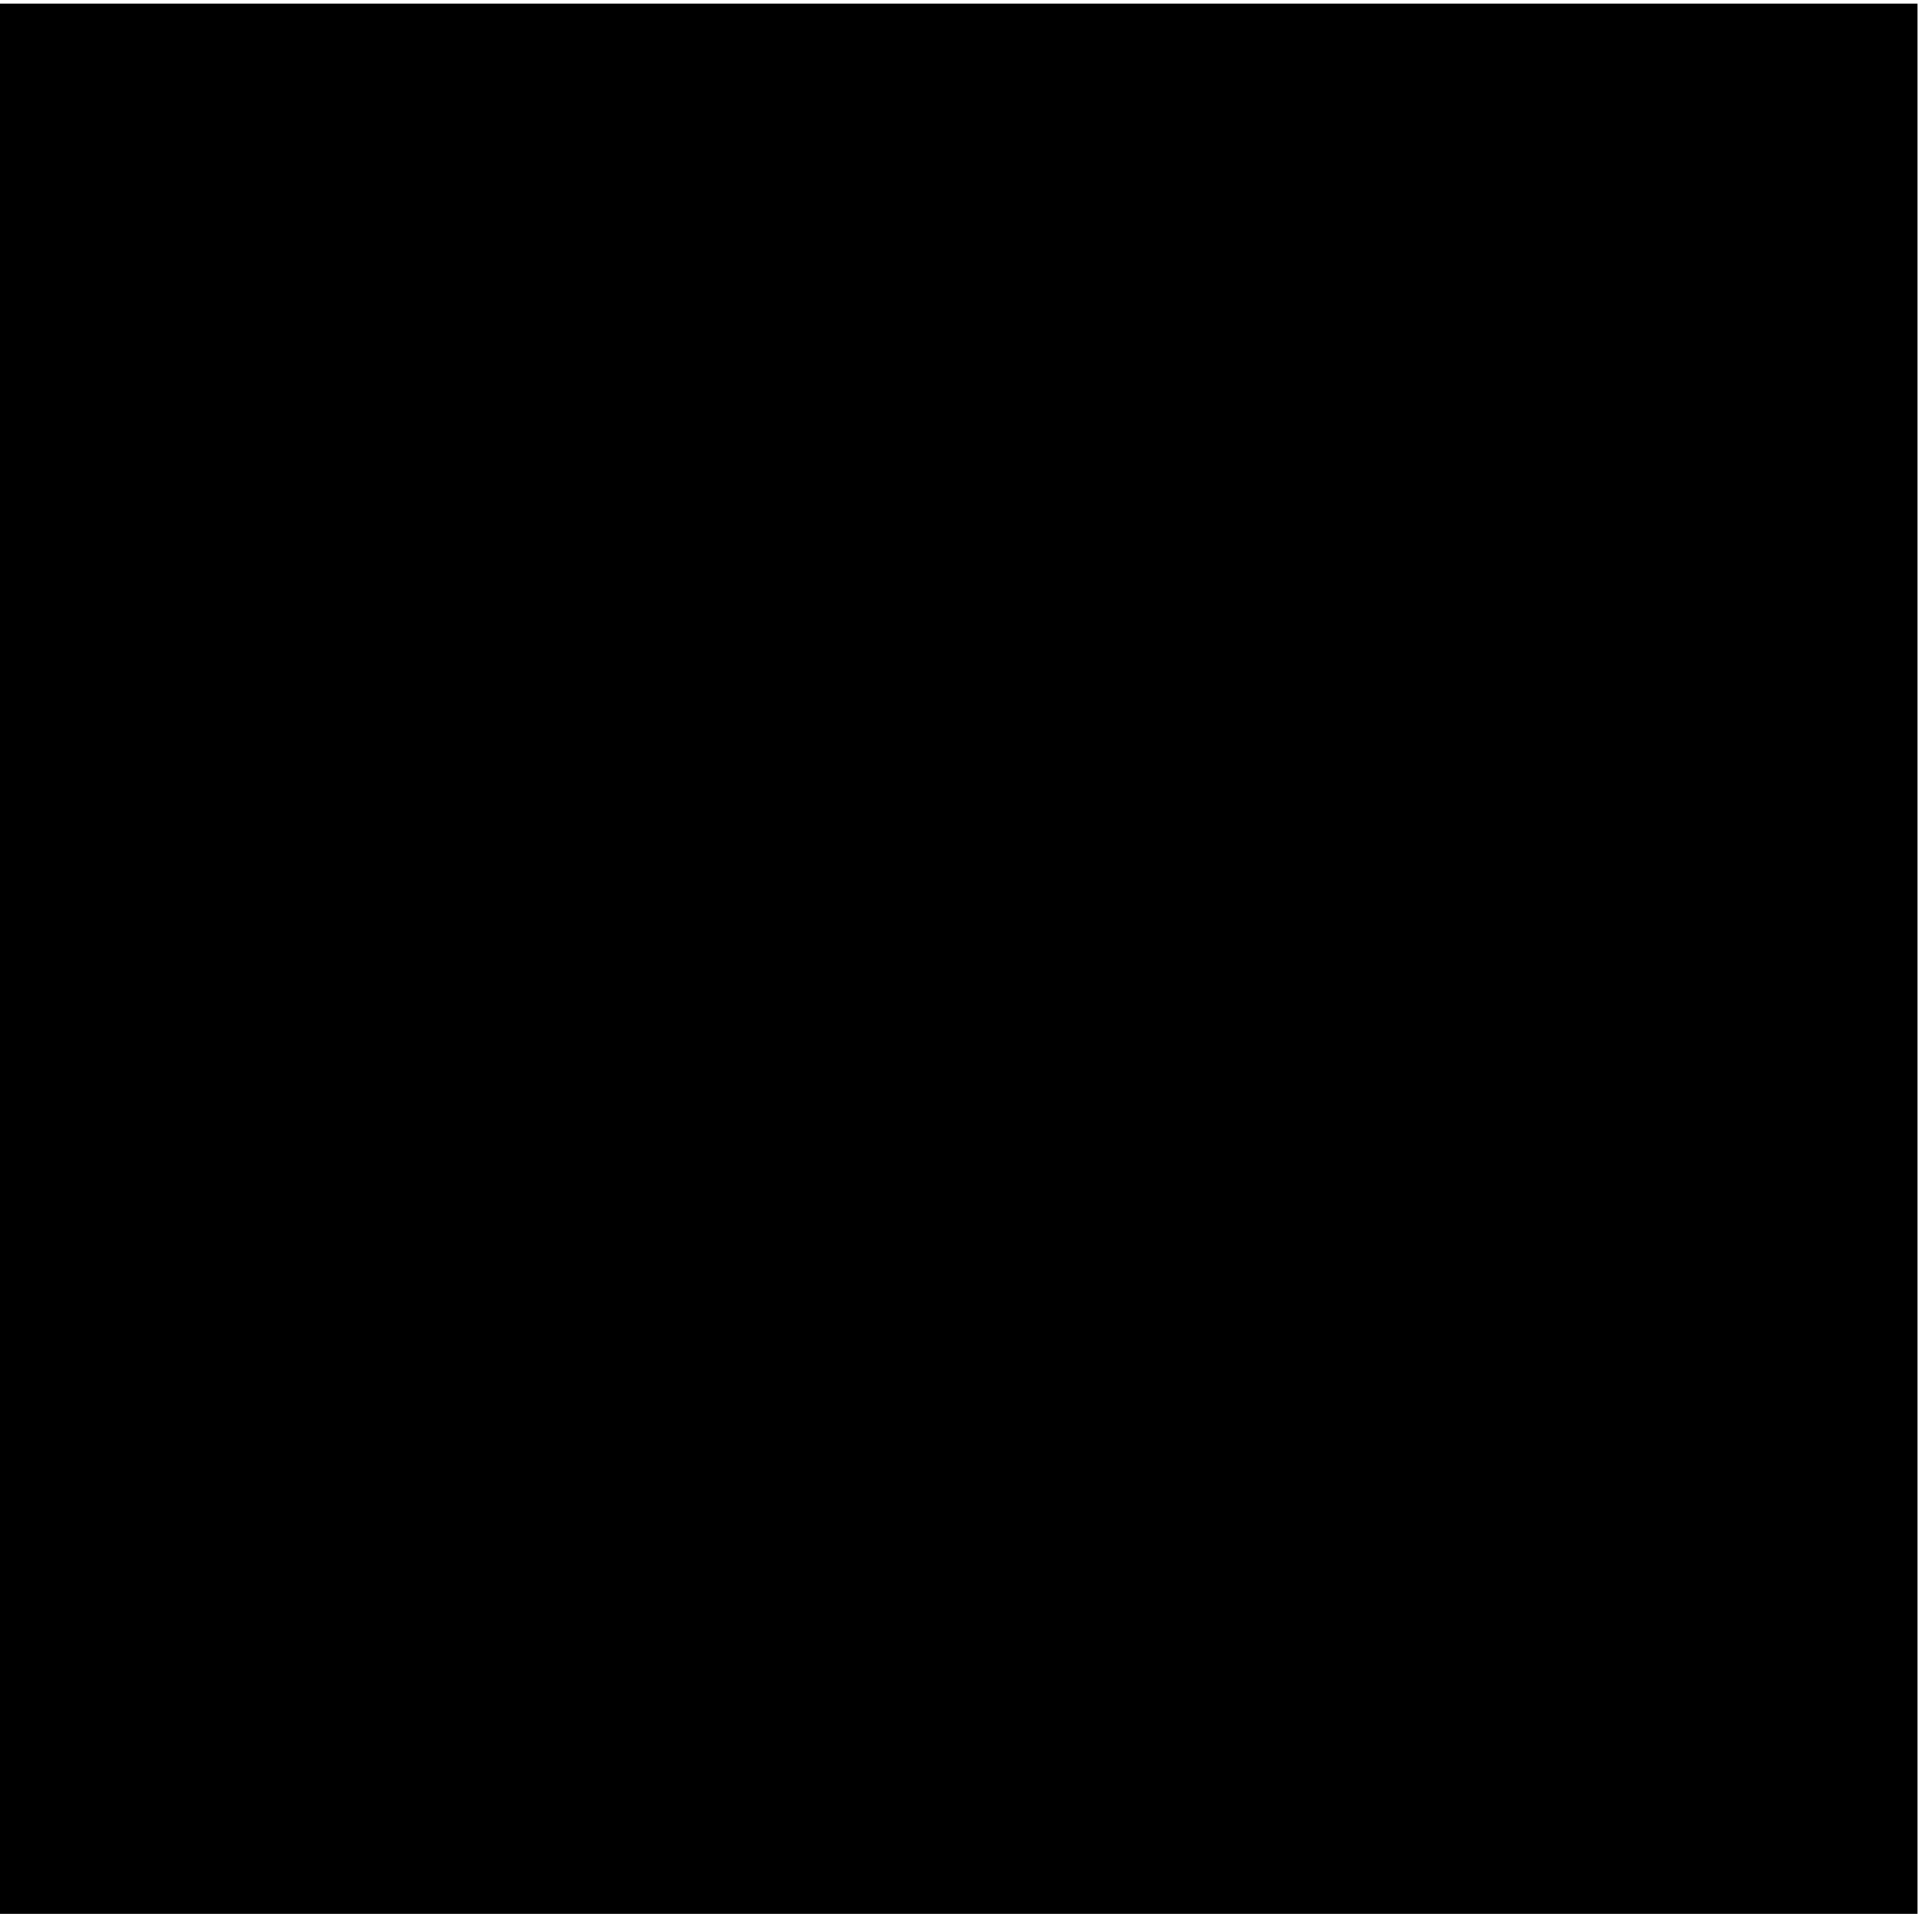
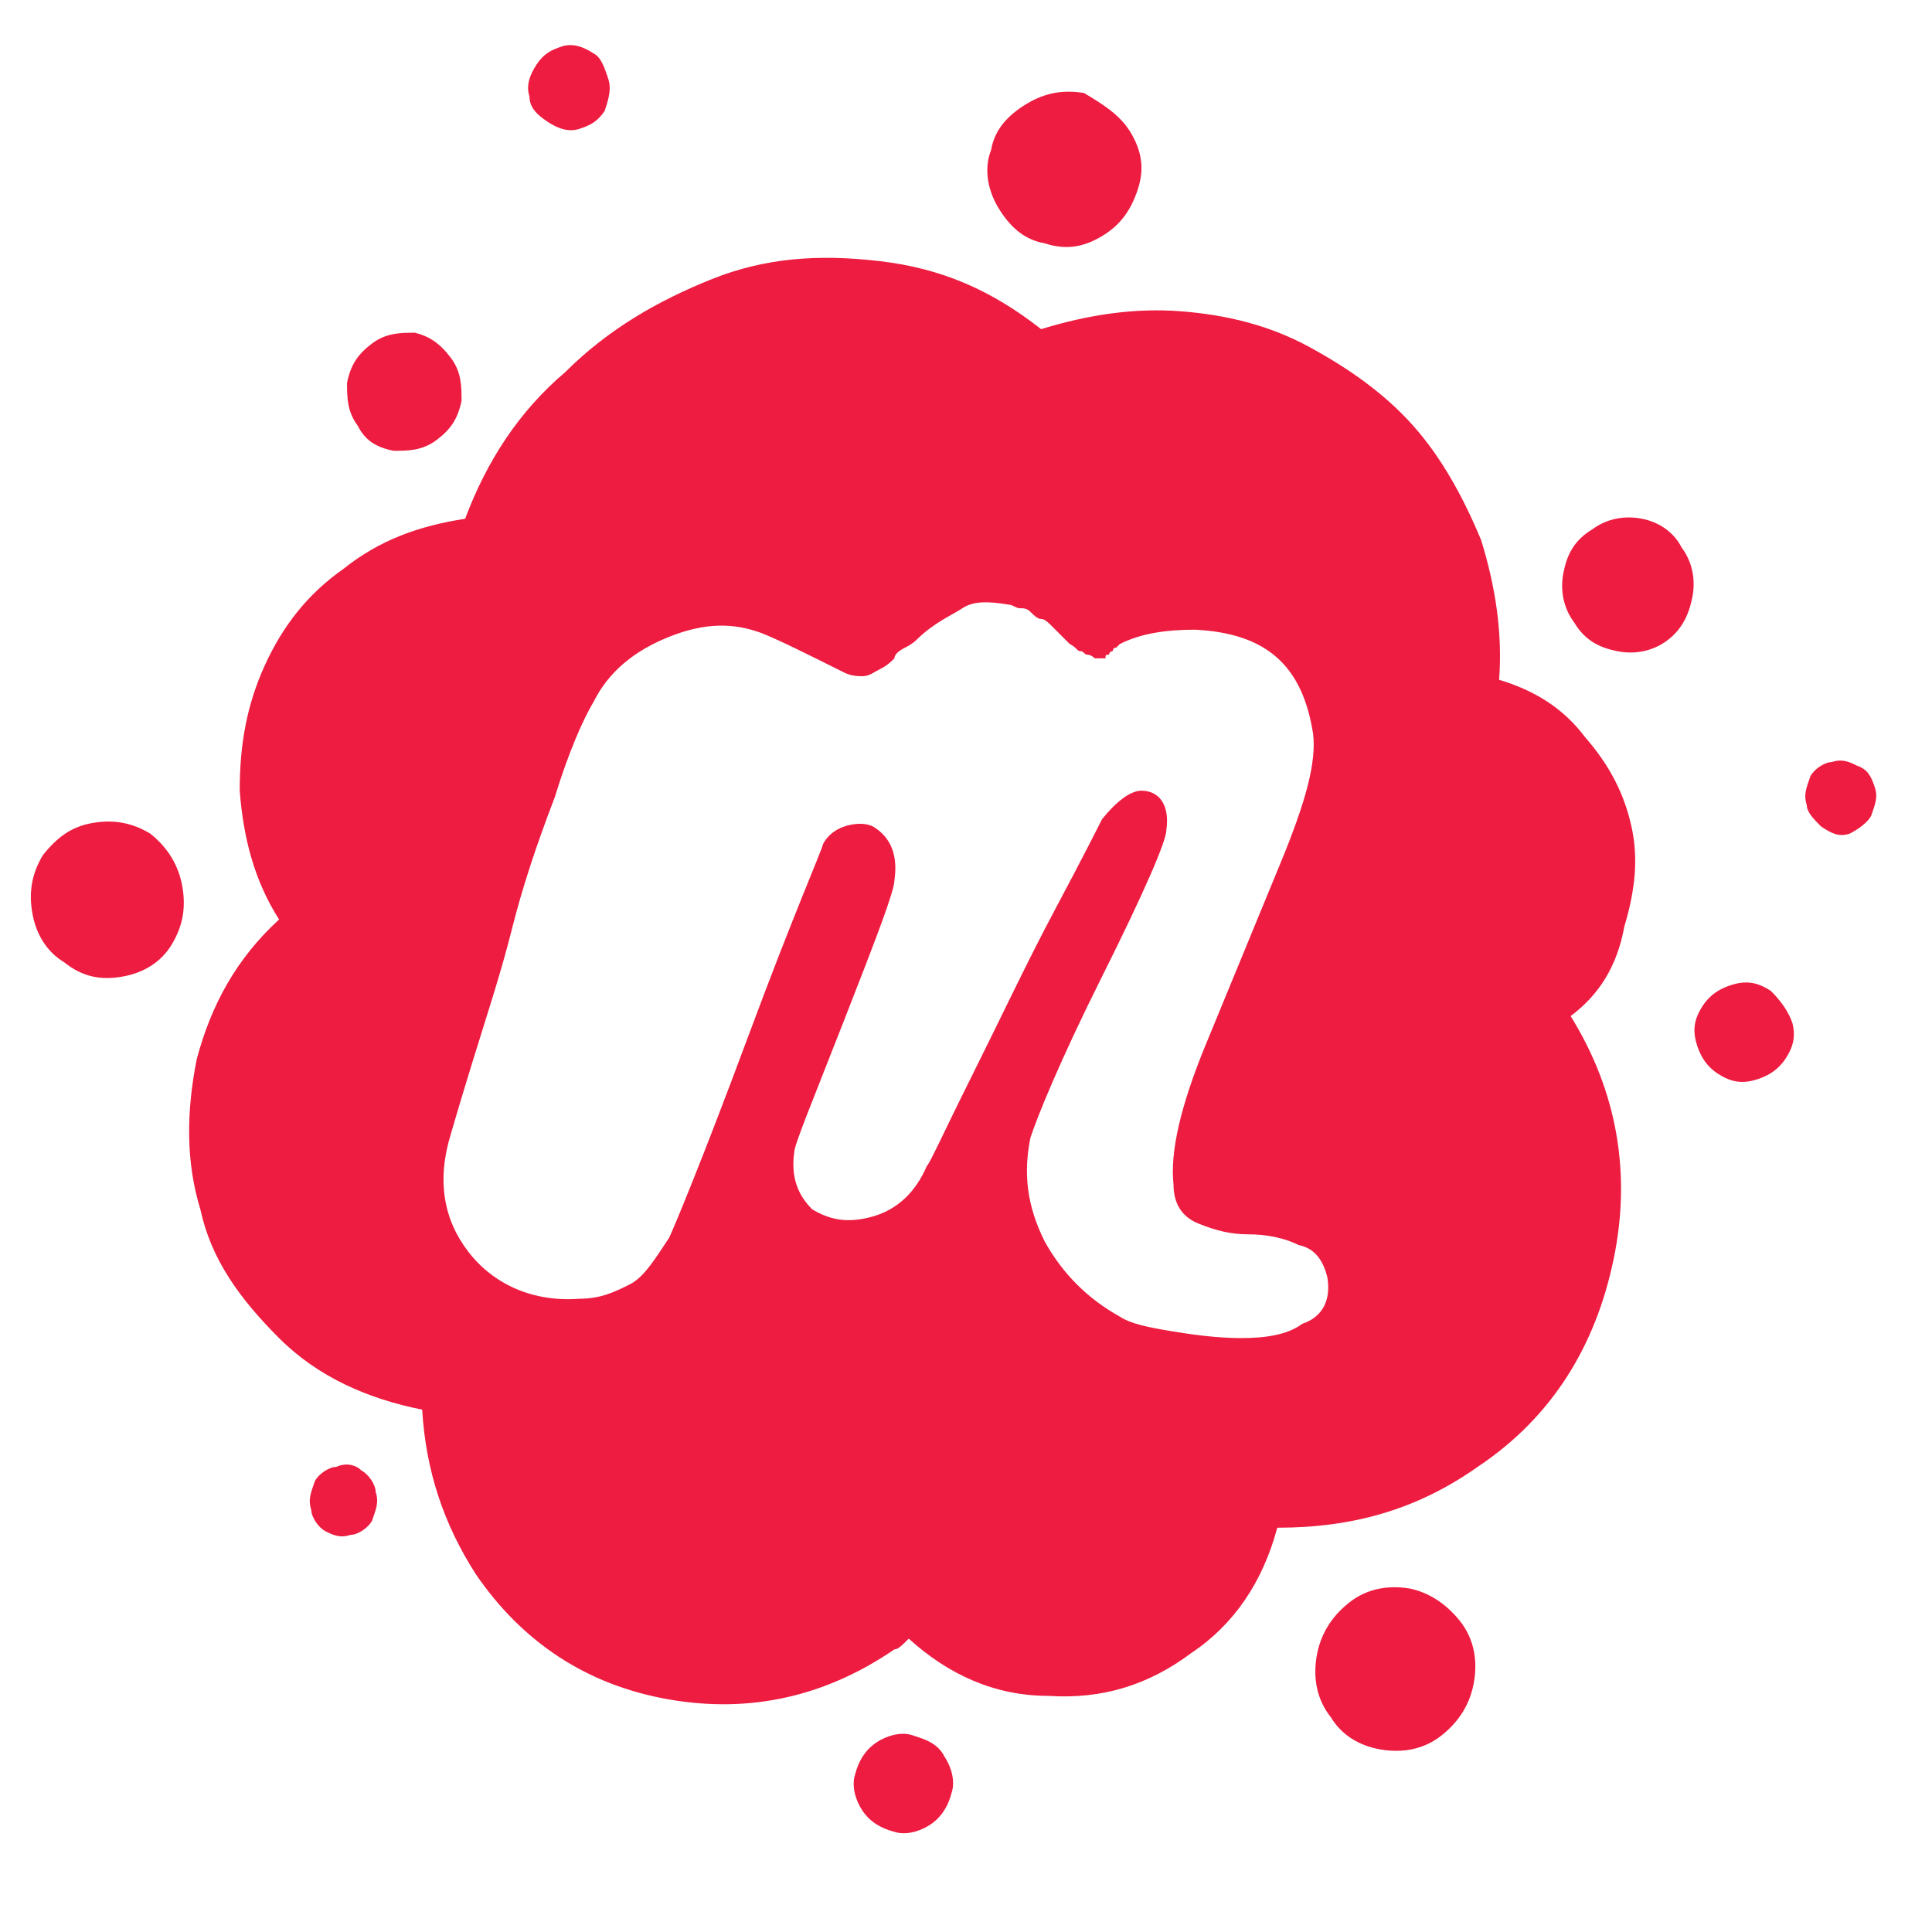
<svg xmlns="http://www.w3.org/2000/svg" version="1.1" id="i-meetup" x="0px" y="0px" viewBox="0 0 54 54" xml:space="preserve">
  <g>
-     <rect x="-0.2" y="0.1" class="st0" width="53.8" height="53.4" />
-     <path d="M5.1,24.8c0.1,0.6,0,1.1-0.3,1.6c-0.3,0.5-0.8,0.8-1.4,0.9s-1.1,0-1.6-0.4c-0.5-0.3-0.8-0.8-0.9-1.4 c-0.1-0.6,0-1.1,0.3-1.6C1.6,23.4,2,23.1,2.6,23s1.1,0,1.6,0.3C4.7,23.7,5,24.2,5.1,24.8z M43.9,28.4c1.3,2.1,1.7,4.4,1.2,6.8 c-0.5,2.4-1.7,4.4-3.8,5.8c-1.7,1.2-3.5,1.7-5.6,1.7c-0.4,1.5-1.2,2.7-2.4,3.5c-1.2,0.9-2.5,1.3-4,1.2c-1.5,0-2.8-0.6-3.9-1.6 c-0.2,0.2-0.3,0.3-0.4,0.3c-1.9,1.3-4,1.8-6.3,1.4s-4.1-1.6-5.4-3.5c-0.9-1.4-1.4-2.9-1.5-4.6c-1.5-0.3-2.9-0.9-4-2 c-1.1-1.1-1.9-2.2-2.2-3.6c-0.4-1.3-0.4-2.7-0.1-4.2c0.4-1.5,1.1-2.8,2.3-3.9c-0.7-1.1-1-2.3-1.1-3.6c0-1.3,0.2-2.4,0.7-3.5 c0.5-1.1,1.2-2,2.2-2.7c1-0.8,2.1-1.2,3.4-1.4c0.6-1.6,1.5-3,2.8-4.1c1.2-1.2,2.6-2,4.1-2.6s3-0.7,4.7-0.5s3.1,0.8,4.5,1.9 c1.3-0.4,2.6-0.6,3.9-0.5c1.3,0.1,2.5,0.4,3.6,1s2.1,1.3,2.9,2.2c0.8,0.9,1.4,2,1.9,3.2c0.4,1.3,0.6,2.6,0.5,3.9 c1,0.3,1.8,0.8,2.4,1.6c0.7,0.8,1.1,1.6,1.3,2.5s0.1,1.8-0.2,2.8C45.2,27,44.7,27.8,43.9,28.4z M10.1,41.1c0.2,0.1,0.4,0.4,0.4,0.6 c0.1,0.3,0,0.5-0.1,0.8c-0.1,0.2-0.4,0.4-0.6,0.4c-0.3,0.1-0.5,0-0.7-0.1c-0.2-0.1-0.4-0.4-0.4-0.6c-0.1-0.3,0-0.5,0.1-0.8 c0.1-0.2,0.4-0.4,0.6-0.4C9.6,40.9,9.9,40.9,10.1,41.1z M12.6,10c0.3,0.4,0.3,0.8,0.3,1.2c-0.1,0.5-0.3,0.8-0.7,1.1 c-0.4,0.3-0.8,0.3-1.2,0.3c-0.5-0.1-0.8-0.3-1-0.7c-0.3-0.4-0.3-0.8-0.3-1.2c0.1-0.5,0.3-0.8,0.7-1.1c0.4-0.3,0.8-0.3,1.2-0.3 C12,9.4,12.3,9.6,12.6,10z M37.1,35.7c-0.1-0.4-0.3-0.8-0.8-0.9c-0.4-0.2-0.9-0.3-1.4-0.3c-0.5,0-0.9-0.1-1.4-0.3s-0.7-0.6-0.7-1.1 c-0.1-0.9,0.2-2.2,0.9-3.9c0.7-1.7,1.4-3.4,2.1-5.1s1-2.8,0.9-3.6c-0.3-1.9-1.3-2.8-3.3-2.9c-0.8,0-1.5,0.1-2.1,0.4l-0.1,0.1 c-0.1,0-0.1,0.1-0.1,0.1c0,0-0.1,0-0.1,0.1c-0.1,0-0.1,0-0.1,0.1c0,0-0.1,0-0.1,0c-0.1,0-0.1,0-0.2,0c0,0-0.1-0.1-0.2-0.1 c-0.1,0-0.1-0.1-0.2-0.1c-0.1,0-0.1-0.1-0.3-0.2c-0.1-0.1-0.2-0.2-0.3-0.3s-0.1-0.1-0.2-0.2c-0.1-0.1-0.2-0.2-0.3-0.2 c-0.1,0-0.2-0.1-0.3-0.2c-0.1-0.1-0.2-0.1-0.3-0.1c-0.1,0-0.2-0.1-0.3-0.1c-0.6-0.1-1-0.1-1.3,0.1s-0.8,0.4-1.3,0.9 c0,0-0.1,0.1-0.3,0.2s-0.3,0.2-0.3,0.3c-0.1,0.1-0.2,0.2-0.4,0.3c-0.2,0.1-0.3,0.2-0.5,0.2c-0.1,0-0.3,0-0.5-0.1 c-1-0.5-1.8-0.9-2.3-1.1c-0.8-0.3-1.6-0.3-2.6,0.1s-1.7,1-2.1,1.8c-0.3,0.5-0.7,1.4-1.1,2.7c-0.5,1.3-0.9,2.5-1.2,3.7 c-0.3,1.2-0.7,2.4-1.1,3.7s-0.6,2-0.6,2c-0.4,1.3-0.2,2.4,0.5,3.3s1.8,1.4,3.1,1.3c0.6,0,1-0.2,1.4-0.4c0.4-0.2,0.7-0.7,1.1-1.3 c0.1-0.2,0.9-2.1,2.2-5.6c1.3-3.5,2.1-5.3,2.1-5.4c0.1-0.2,0.3-0.4,0.6-0.5c0.3-0.1,0.6-0.1,0.8,0c0.5,0.3,0.7,0.8,0.6,1.5 c0,0.3-0.5,1.6-1.4,3.9c-0.9,2.3-1.4,3.5-1.4,3.7c-0.1,0.7,0.1,1.2,0.5,1.6c0.5,0.3,1,0.4,1.7,0.2c0.7-0.2,1.2-0.7,1.5-1.4 c0.1-0.1,0.5-1,1.3-2.6s1.5-3.1,2.3-4.6s1.2-2.3,1.3-2.5c0.4-0.5,0.8-0.8,1.1-0.8c0.5,0,0.8,0.4,0.7,1.1c0,0.3-0.6,1.7-1.8,4.1 c-1.2,2.4-1.8,3.9-2,4.5c-0.2,1-0.1,1.9,0.4,2.9c0.5,0.9,1.2,1.6,2.1,2.1c0.3,0.2,0.8,0.3,1.4,0.4c0.6,0.1,1.3,0.2,2,0.2 c0.7,0,1.3-0.1,1.7-0.4C37,36.8,37.2,36.3,37.1,35.7z M17,2.2c0.1,0.3,0,0.6-0.1,0.9c-0.2,0.3-0.4,0.4-0.7,0.5 c-0.3,0.1-0.6,0-0.9-0.2C15,3.2,14.8,3,14.8,2.7c-0.1-0.3,0-0.6,0.2-0.9c0.2-0.3,0.4-0.4,0.7-0.5c0.3-0.1,0.6,0,0.9,0.2 C16.8,1.6,16.9,1.9,17,2.2z M26.4,49.1c0.2,0.3,0.3,0.7,0.2,1c-0.1,0.4-0.3,0.7-0.6,0.9s-0.7,0.3-1,0.2c-0.4-0.1-0.7-0.3-0.9-0.6 c-0.2-0.3-0.3-0.7-0.2-1c0.1-0.4,0.3-0.7,0.6-0.9c0.3-0.2,0.7-0.3,1-0.2S26.2,48.7,26.4,49.1z M31.6,3.7c0.3,0.5,0.4,1,0.2,1.6 s-0.5,1-1,1.3c-0.5,0.3-1,0.4-1.6,0.2c-0.6-0.1-1-0.5-1.3-1c-0.3-0.5-0.4-1.1-0.2-1.6c0.1-0.6,0.5-1,1-1.3c0.5-0.3,1-0.4,1.6-0.3 C30.8,2.9,31.3,3.2,31.6,3.7z M40.8,45.3c0.4,0.5,0.5,1.1,0.4,1.7c-0.1,0.6-0.4,1.1-0.9,1.5c-0.5,0.4-1.1,0.5-1.7,0.4 c-0.6-0.1-1.1-0.4-1.4-0.9c-0.4-0.5-0.5-1.1-0.4-1.7c0.1-0.6,0.4-1.1,0.9-1.5c0.5-0.4,1.1-0.5,1.7-0.4 C39.9,44.5,40.4,44.8,40.8,45.3z M47,15.3c0.3,0.4,0.4,0.9,0.3,1.4c-0.1,0.5-0.3,0.9-0.7,1.2c-0.4,0.3-0.9,0.4-1.4,0.3 c-0.5-0.1-0.9-0.3-1.2-0.8c-0.3-0.4-0.4-0.9-0.3-1.4c0.1-0.5,0.3-0.9,0.8-1.2c0.4-0.3,0.9-0.4,1.4-0.3C46.4,14.6,46.8,14.9,47,15.3 z M50.1,28.6c0.1,0.4,0,0.7-0.2,1c-0.2,0.3-0.5,0.5-0.9,0.6c-0.4,0.1-0.7,0-1-0.2c-0.3-0.2-0.5-0.5-0.6-0.9c-0.1-0.4,0-0.7,0.2-1 c0.2-0.3,0.5-0.5,0.9-0.6c0.4-0.1,0.7,0,1,0.2C49.8,28,50,28.3,50.1,28.6z M52.4,22c0.1,0.3,0,0.5-0.1,0.8 c-0.1,0.2-0.4,0.4-0.6,0.5c-0.3,0.1-0.5,0-0.8-0.2c-0.2-0.2-0.4-0.4-0.4-0.6c-0.1-0.3,0-0.5,0.1-0.8c0.1-0.2,0.4-0.4,0.6-0.4 c0.3-0.1,0.5,0,0.7,0.1C52.2,21.5,52.3,21.7,52.4,22z" fill="currentColor" fill-rule="evenodd" />
+     <path d="M5.1,24.8c0.1,0.6,0,1.1-0.3,1.6c-0.3,0.5-0.8,0.8-1.4,0.9s-1.1,0-1.6-0.4c-0.5-0.3-0.8-0.8-0.9-1.4 c-0.1-0.6,0-1.1,0.3-1.6C1.6,23.4,2,23.1,2.6,23s1.1,0,1.6,0.3C4.7,23.7,5,24.2,5.1,24.8z M43.9,28.4c1.3,2.1,1.7,4.4,1.2,6.8 c-0.5,2.4-1.7,4.4-3.8,5.8c-1.7,1.2-3.5,1.7-5.6,1.7c-0.4,1.5-1.2,2.7-2.4,3.5c-1.2,0.9-2.5,1.3-4,1.2c-1.5,0-2.8-0.6-3.9-1.6 c-0.2,0.2-0.3,0.3-0.4,0.3c-1.9,1.3-4,1.8-6.3,1.4s-4.1-1.6-5.4-3.5c-0.9-1.4-1.4-2.9-1.5-4.6c-1.5-0.3-2.9-0.9-4-2 c-1.1-1.1-1.9-2.2-2.2-3.6c-0.4-1.3-0.4-2.7-0.1-4.2c0.4-1.5,1.1-2.8,2.3-3.9c-0.7-1.1-1-2.3-1.1-3.6c0-1.3,0.2-2.4,0.7-3.5 c0.5-1.1,1.2-2,2.2-2.7c1-0.8,2.1-1.2,3.4-1.4c0.6-1.6,1.5-3,2.8-4.1c1.2-1.2,2.6-2,4.1-2.6s3-0.7,4.7-0.5s3.1,0.8,4.5,1.9 c1.3-0.4,2.6-0.6,3.9-0.5c1.3,0.1,2.5,0.4,3.6,1s2.1,1.3,2.9,2.2c0.8,0.9,1.4,2,1.9,3.2c0.4,1.3,0.6,2.6,0.5,3.9 c1,0.3,1.8,0.8,2.4,1.6c0.7,0.8,1.1,1.6,1.3,2.5s0.1,1.8-0.2,2.8C45.2,27,44.7,27.8,43.9,28.4z M10.1,41.1c0.2,0.1,0.4,0.4,0.4,0.6 c0.1,0.3,0,0.5-0.1,0.8c-0.1,0.2-0.4,0.4-0.6,0.4c-0.3,0.1-0.5,0-0.7-0.1c-0.2-0.1-0.4-0.4-0.4-0.6c-0.1-0.3,0-0.5,0.1-0.8 c0.1-0.2,0.4-0.4,0.6-0.4C9.6,40.9,9.9,40.9,10.1,41.1z M12.6,10c0.3,0.4,0.3,0.8,0.3,1.2c-0.1,0.5-0.3,0.8-0.7,1.1 c-0.4,0.3-0.8,0.3-1.2,0.3c-0.5-0.1-0.8-0.3-1-0.7c-0.3-0.4-0.3-0.8-0.3-1.2c0.1-0.5,0.3-0.8,0.7-1.1c0.4-0.3,0.8-0.3,1.2-0.3 C12,9.4,12.3,9.6,12.6,10z M37.1,35.7c-0.1-0.4-0.3-0.8-0.8-0.9c-0.4-0.2-0.9-0.3-1.4-0.3c-0.5,0-0.9-0.1-1.4-0.3s-0.7-0.6-0.7-1.1 c-0.1-0.9,0.2-2.2,0.9-3.9c0.7-1.7,1.4-3.4,2.1-5.1s1-2.8,0.9-3.6c-0.3-1.9-1.3-2.8-3.3-2.9c-0.8,0-1.5,0.1-2.1,0.4l-0.1,0.1 c-0.1,0-0.1,0.1-0.1,0.1c0,0-0.1,0-0.1,0.1c-0.1,0-0.1,0-0.1,0.1c0,0-0.1,0-0.1,0c-0.1,0-0.1,0-0.2,0c0,0-0.1-0.1-0.2-0.1 c-0.1,0-0.1-0.1-0.2-0.1c-0.1,0-0.1-0.1-0.3-0.2c-0.1-0.1-0.2-0.2-0.3-0.3s-0.1-0.1-0.2-0.2c-0.1-0.1-0.2-0.2-0.3-0.2 c-0.1,0-0.2-0.1-0.3-0.2c-0.1-0.1-0.2-0.1-0.3-0.1c-0.1,0-0.2-0.1-0.3-0.1c-0.6-0.1-1-0.1-1.3,0.1s-0.8,0.4-1.3,0.9 c0,0-0.1,0.1-0.3,0.2s-0.3,0.2-0.3,0.3c-0.1,0.1-0.2,0.2-0.4,0.3c-0.2,0.1-0.3,0.2-0.5,0.2c-0.1,0-0.3,0-0.5-0.1 c-1-0.5-1.8-0.9-2.3-1.1c-0.8-0.3-1.6-0.3-2.6,0.1s-1.7,1-2.1,1.8c-0.3,0.5-0.7,1.4-1.1,2.7c-0.5,1.3-0.9,2.5-1.2,3.7 c-0.3,1.2-0.7,2.4-1.1,3.7s-0.6,2-0.6,2c-0.4,1.3-0.2,2.4,0.5,3.3s1.8,1.4,3.1,1.3c0.6,0,1-0.2,1.4-0.4c0.4-0.2,0.7-0.7,1.1-1.3 c0.1-0.2,0.9-2.1,2.2-5.6c1.3-3.5,2.1-5.3,2.1-5.4c0.1-0.2,0.3-0.4,0.6-0.5c0.3-0.1,0.6-0.1,0.8,0c0.5,0.3,0.7,0.8,0.6,1.5 c0,0.3-0.5,1.6-1.4,3.9c-0.9,2.3-1.4,3.5-1.4,3.7c-0.1,0.7,0.1,1.2,0.5,1.6c0.5,0.3,1,0.4,1.7,0.2c0.7-0.2,1.2-0.7,1.5-1.4 c0.1-0.1,0.5-1,1.3-2.6s1.5-3.1,2.3-4.6s1.2-2.3,1.3-2.5c0.4-0.5,0.8-0.8,1.1-0.8c0.5,0,0.8,0.4,0.7,1.1c0,0.3-0.6,1.7-1.8,4.1 c-1.2,2.4-1.8,3.9-2,4.5c-0.2,1-0.1,1.9,0.4,2.9c0.5,0.9,1.2,1.6,2.1,2.1c0.3,0.2,0.8,0.3,1.4,0.4c0.6,0.1,1.3,0.2,2,0.2 c0.7,0,1.3-0.1,1.7-0.4C37,36.8,37.2,36.3,37.1,35.7z M17,2.2c0.1,0.3,0,0.6-0.1,0.9c-0.2,0.3-0.4,0.4-0.7,0.5 c-0.3,0.1-0.6,0-0.9-0.2C15,3.2,14.8,3,14.8,2.7c-0.1-0.3,0-0.6,0.2-0.9c0.2-0.3,0.4-0.4,0.7-0.5c0.3-0.1,0.6,0,0.9,0.2 C16.8,1.6,16.9,1.9,17,2.2z M26.4,49.1c0.2,0.3,0.3,0.7,0.2,1c-0.1,0.4-0.3,0.7-0.6,0.9s-0.7,0.3-1,0.2c-0.4-0.1-0.7-0.3-0.9-0.6 c-0.2-0.3-0.3-0.7-0.2-1c0.1-0.4,0.3-0.7,0.6-0.9c0.3-0.2,0.7-0.3,1-0.2S26.2,48.7,26.4,49.1z M31.6,3.7c0.3,0.5,0.4,1,0.2,1.6 s-0.5,1-1,1.3c-0.5,0.3-1,0.4-1.6,0.2c-0.6-0.1-1-0.5-1.3-1c-0.3-0.5-0.4-1.1-0.2-1.6c0.1-0.6,0.5-1,1-1.3c0.5-0.3,1-0.4,1.6-0.3 C30.8,2.9,31.3,3.2,31.6,3.7z M40.8,45.3c0.4,0.5,0.5,1.1,0.4,1.7c-0.1,0.6-0.4,1.1-0.9,1.5c-0.5,0.4-1.1,0.5-1.7,0.4 c-0.6-0.1-1.1-0.4-1.4-0.9c-0.4-0.5-0.5-1.1-0.4-1.7c0.1-0.6,0.4-1.1,0.9-1.5c0.5-0.4,1.1-0.5,1.7-0.4 C39.9,44.5,40.4,44.8,40.8,45.3z M47,15.3c0.3,0.4,0.4,0.9,0.3,1.4c-0.1,0.5-0.3,0.9-0.7,1.2c-0.4,0.3-0.9,0.4-1.4,0.3 c-0.5-0.1-0.9-0.3-1.2-0.8c-0.3-0.4-0.4-0.9-0.3-1.4c0.1-0.5,0.3-0.9,0.8-1.2c0.4-0.3,0.9-0.4,1.4-0.3C46.4,14.6,46.8,14.9,47,15.3 z M50.1,28.6c0.1,0.4,0,0.7-0.2,1c-0.2,0.3-0.5,0.5-0.9,0.6c-0.4,0.1-0.7,0-1-0.2c-0.3-0.2-0.5-0.5-0.6-0.9c-0.1-0.4,0-0.7,0.2-1 c0.2-0.3,0.5-0.5,0.9-0.6c0.4-0.1,0.7,0,1,0.2C49.8,28,50,28.3,50.1,28.6z M52.4,22c0.1,0.3,0,0.5-0.1,0.8 c-0.1,0.2-0.4,0.4-0.6,0.5c-0.3,0.1-0.5,0-0.8-0.2c-0.2-0.2-0.4-0.4-0.4-0.6c-0.1-0.3,0-0.5,0.1-0.8c0.1-0.2,0.4-0.4,0.6-0.4 c0.3-0.1,0.5,0,0.7,0.1C52.2,21.5,52.3,21.7,52.4,22z" fill="#ED1C40" fill-rule="evenodd" />
  </g>
</svg>
